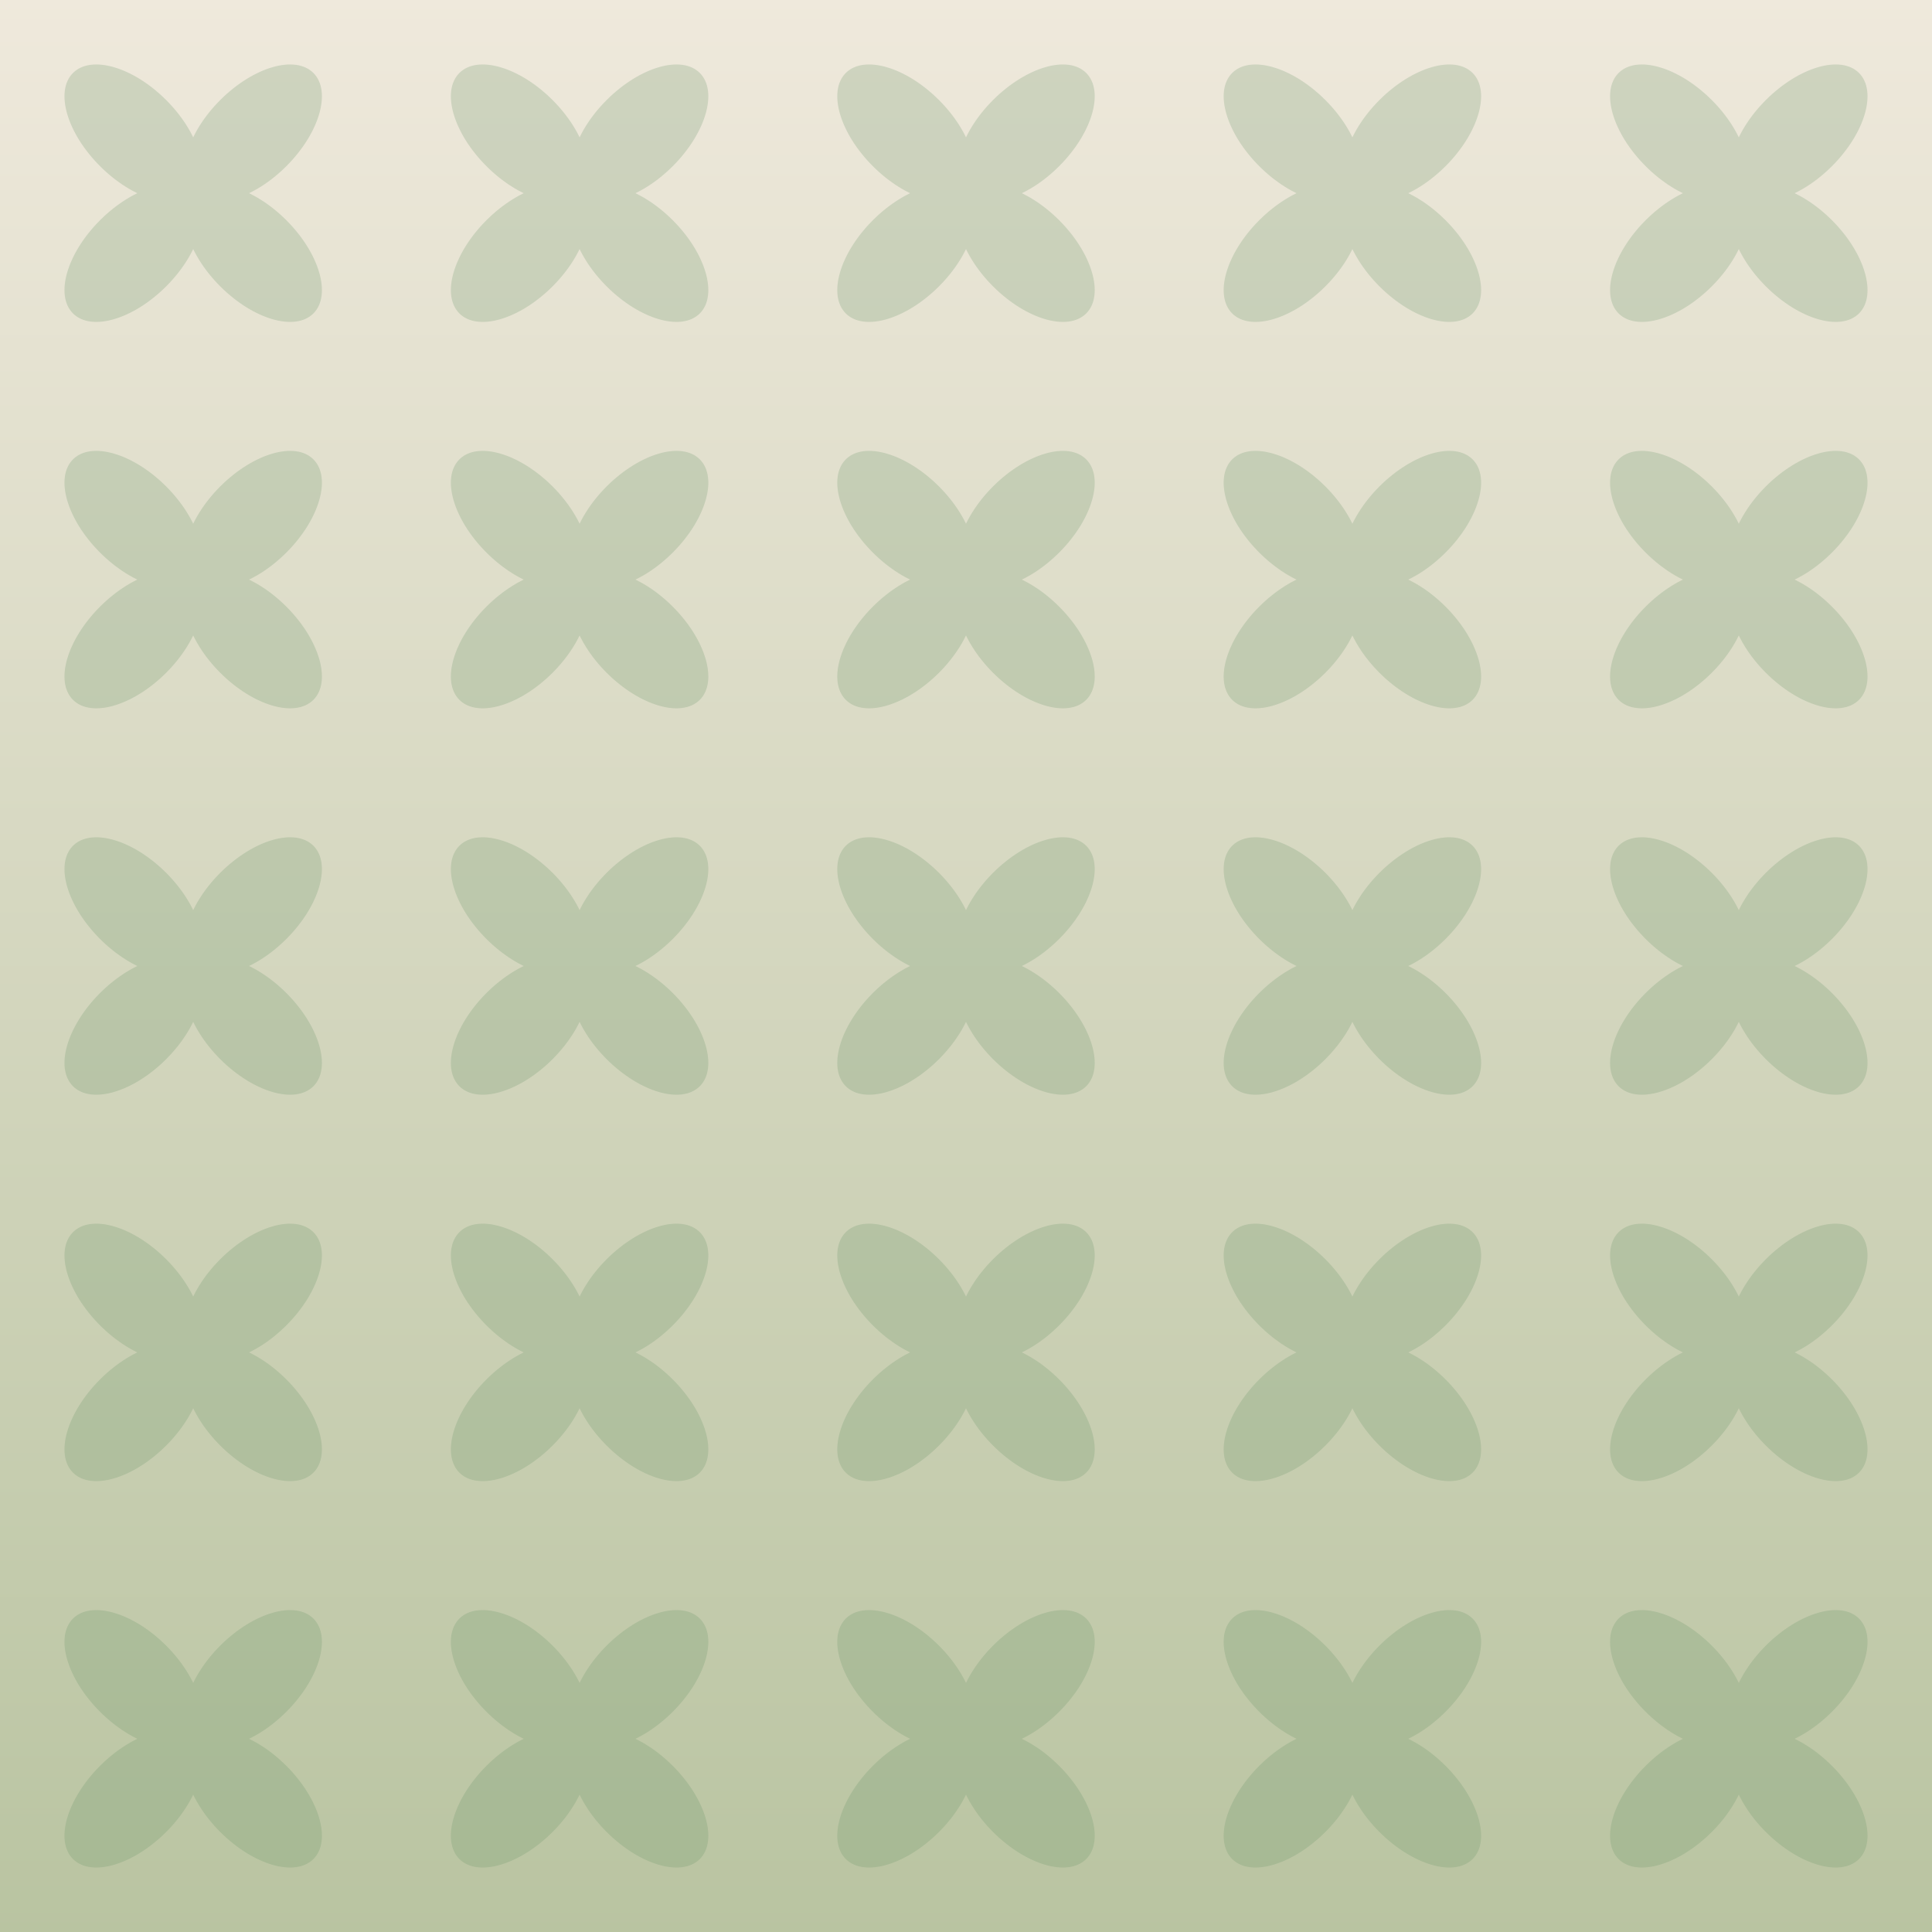
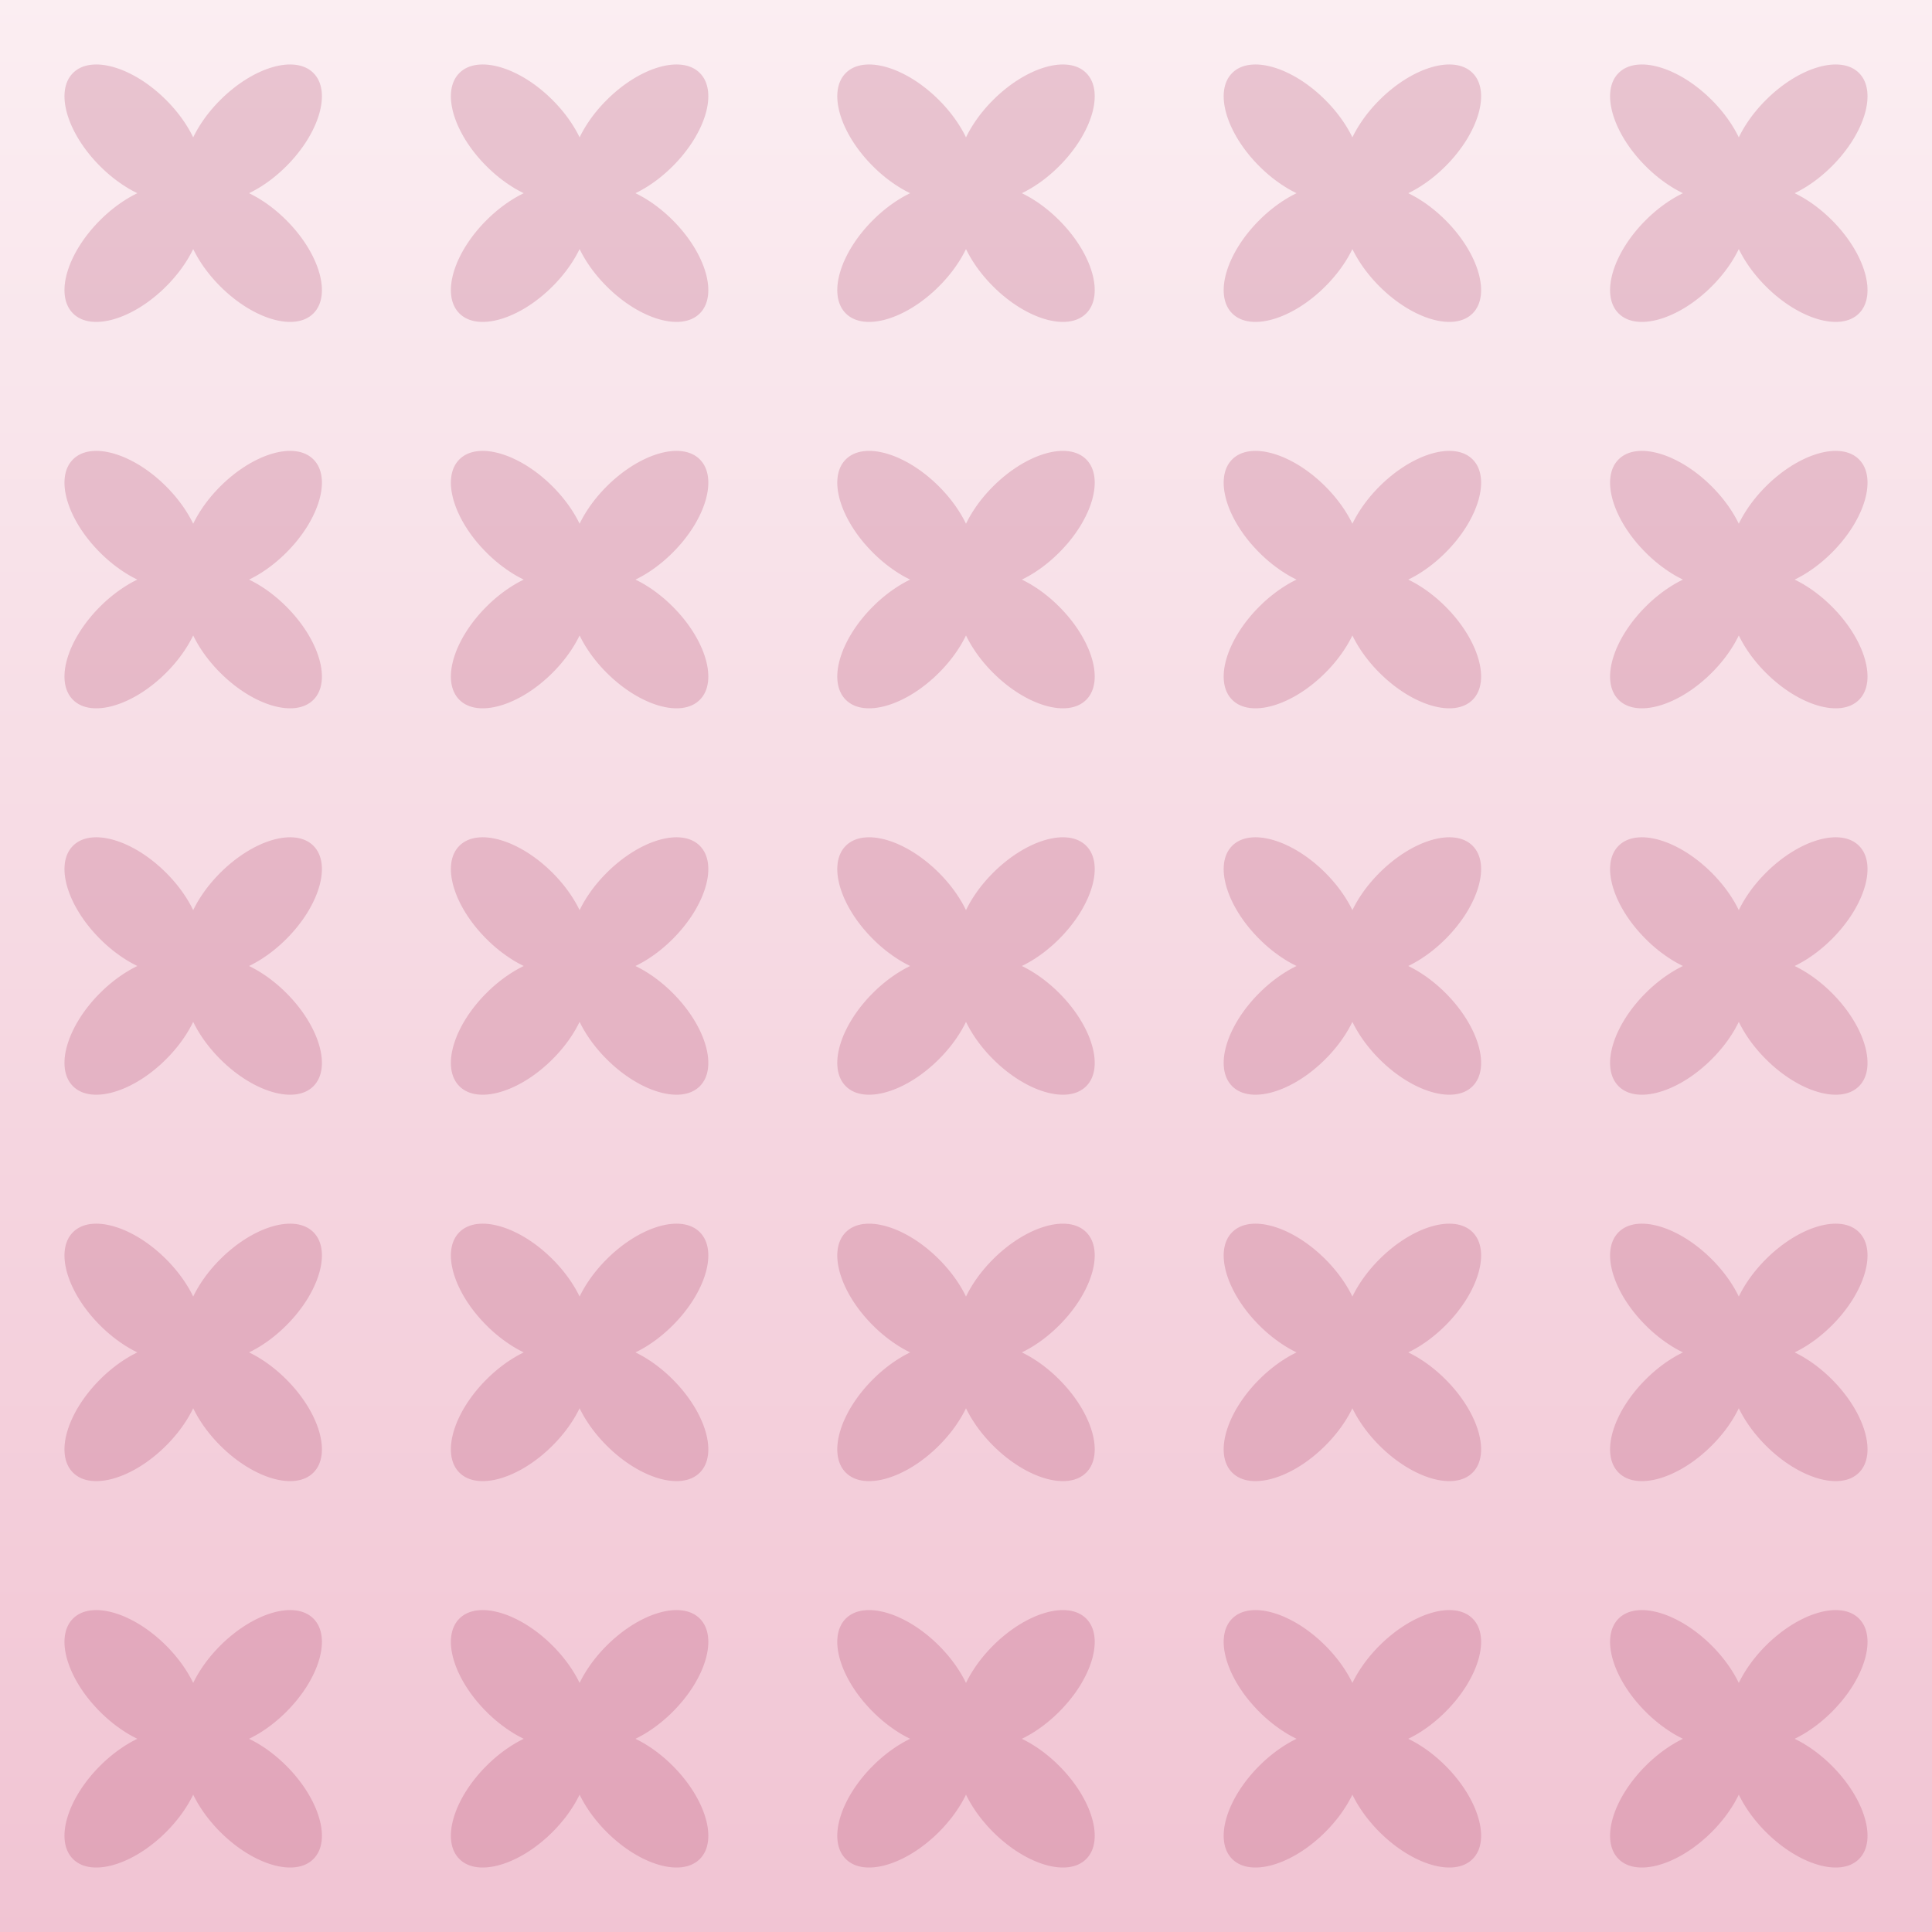
<svg xmlns="http://www.w3.org/2000/svg" viewBox="0 0 900 900" preserveAspectRatio="xMidYMid slice">
  <defs>
    <linearGradient id="g" x1="0" y1="0" x2="0" y2="1">
-       <stop offset="0" stop-color="#efe9dc" />
-       <stop offset="1" stop-color="#b9c4a1" />
+       <stop offset="0" stop-color="#fbeef2" />
+       <stop offset="1" stop-color="#f1c4d3" />
    </linearGradient>
  </defs>
  <rect width="900" height="900" fill="url(#g)" />
-   <g fill="#5e8c61" opacity=".22" transform="translate(90 90) rotate(45)">
+   <g fill="#a8325a" opacity=".22" transform="translate(90 90) rotate(45)">
    <ellipse cx="0" cy="-39.6" rx="21.78" ry="39.6" />
    <ellipse cx="0" cy="39.6" rx="21.78" ry="39.6" />
    <ellipse cx="-39.6" cy="0" rx="39.6" ry="21.78" />
    <ellipse cx="39.6" cy="0" rx="39.6" ry="21.78" />
  </g>
-   <g fill="#5e8c61" opacity=".22" transform="translate(270 90) rotate(45)">
+   <g fill="#a8325a" opacity=".22" transform="translate(270 90) rotate(45)">
    <ellipse cx="0" cy="-39.6" rx="21.78" ry="39.6" />
    <ellipse cx="0" cy="39.6" rx="21.78" ry="39.6" />
    <ellipse cx="-39.6" cy="0" rx="39.6" ry="21.78" />
    <ellipse cx="39.6" cy="0" rx="39.6" ry="21.78" />
  </g>
-   <g fill="#5e8c61" opacity=".22" transform="translate(450 90) rotate(45)">
+   <g fill="#a8325a" opacity=".22" transform="translate(450 90) rotate(45)">
    <ellipse cx="0" cy="-39.6" rx="21.78" ry="39.6" />
    <ellipse cx="0" cy="39.6" rx="21.78" ry="39.6" />
    <ellipse cx="-39.6" cy="0" rx="39.6" ry="21.78" />
    <ellipse cx="39.6" cy="0" rx="39.6" ry="21.78" />
  </g>
-   <g fill="#5e8c61" opacity=".22" transform="translate(630 90) rotate(45)">
+   <g fill="#a8325a" opacity=".22" transform="translate(630 90) rotate(45)">
    <ellipse cx="0" cy="-39.6" rx="21.78" ry="39.6" />
    <ellipse cx="0" cy="39.6" rx="21.78" ry="39.6" />
    <ellipse cx="-39.6" cy="0" rx="39.6" ry="21.78" />
    <ellipse cx="39.6" cy="0" rx="39.6" ry="21.78" />
  </g>
-   <g fill="#5e8c61" opacity=".22" transform="translate(810 90) rotate(45)">
+   <g fill="#a8325a" opacity=".22" transform="translate(810 90) rotate(45)">
    <ellipse cx="0" cy="-39.6" rx="21.78" ry="39.6" />
    <ellipse cx="0" cy="39.6" rx="21.78" ry="39.6" />
    <ellipse cx="-39.6" cy="0" rx="39.6" ry="21.78" />
    <ellipse cx="39.6" cy="0" rx="39.6" ry="21.78" />
  </g>
-   <g fill="#5e8c61" opacity=".22" transform="translate(90 270) rotate(45)">
+   <g fill="#a8325a" opacity=".22" transform="translate(90 270) rotate(45)">
    <ellipse cx="0" cy="-39.6" rx="21.78" ry="39.6" />
    <ellipse cx="0" cy="39.6" rx="21.78" ry="39.6" />
    <ellipse cx="-39.6" cy="0" rx="39.6" ry="21.78" />
    <ellipse cx="39.6" cy="0" rx="39.6" ry="21.78" />
  </g>
-   <g fill="#5e8c61" opacity=".22" transform="translate(270 270) rotate(45)">
+   <g fill="#a8325a" opacity=".22" transform="translate(270 270) rotate(45)">
    <ellipse cx="0" cy="-39.6" rx="21.78" ry="39.6" />
    <ellipse cx="0" cy="39.6" rx="21.78" ry="39.6" />
    <ellipse cx="-39.6" cy="0" rx="39.6" ry="21.78" />
    <ellipse cx="39.6" cy="0" rx="39.6" ry="21.78" />
  </g>
-   <g fill="#5e8c61" opacity=".22" transform="translate(450 270) rotate(45)">
+   <g fill="#a8325a" opacity=".22" transform="translate(450 270) rotate(45)">
    <ellipse cx="0" cy="-39.6" rx="21.78" ry="39.6" />
    <ellipse cx="0" cy="39.6" rx="21.78" ry="39.6" />
    <ellipse cx="-39.6" cy="0" rx="39.6" ry="21.78" />
    <ellipse cx="39.6" cy="0" rx="39.6" ry="21.78" />
  </g>
-   <g fill="#5e8c61" opacity=".22" transform="translate(630 270) rotate(45)">
+   <g fill="#a8325a" opacity=".22" transform="translate(630 270) rotate(45)">
    <ellipse cx="0" cy="-39.6" rx="21.78" ry="39.6" />
    <ellipse cx="0" cy="39.6" rx="21.78" ry="39.6" />
    <ellipse cx="-39.6" cy="0" rx="39.6" ry="21.78" />
    <ellipse cx="39.6" cy="0" rx="39.6" ry="21.78" />
  </g>
-   <g fill="#5e8c61" opacity=".22" transform="translate(810 270) rotate(45)">
+   <g fill="#a8325a" opacity=".22" transform="translate(810 270) rotate(45)">
    <ellipse cx="0" cy="-39.6" rx="21.78" ry="39.6" />
    <ellipse cx="0" cy="39.6" rx="21.78" ry="39.6" />
    <ellipse cx="-39.6" cy="0" rx="39.6" ry="21.78" />
    <ellipse cx="39.6" cy="0" rx="39.6" ry="21.78" />
  </g>
-   <g fill="#5e8c61" opacity=".22" transform="translate(90 450) rotate(45)">
+   <g fill="#a8325a" opacity=".22" transform="translate(90 450) rotate(45)">
    <ellipse cx="0" cy="-39.6" rx="21.78" ry="39.6" />
    <ellipse cx="0" cy="39.6" rx="21.78" ry="39.6" />
    <ellipse cx="-39.6" cy="0" rx="39.6" ry="21.78" />
    <ellipse cx="39.6" cy="0" rx="39.6" ry="21.78" />
  </g>
-   <g fill="#5e8c61" opacity=".22" transform="translate(270 450) rotate(45)">
+   <g fill="#a8325a" opacity=".22" transform="translate(270 450) rotate(45)">
    <ellipse cx="0" cy="-39.6" rx="21.78" ry="39.6" />
    <ellipse cx="0" cy="39.6" rx="21.78" ry="39.6" />
    <ellipse cx="-39.6" cy="0" rx="39.6" ry="21.78" />
    <ellipse cx="39.6" cy="0" rx="39.6" ry="21.78" />
  </g>
-   <g fill="#5e8c61" opacity=".22" transform="translate(450 450) rotate(45)">
+   <g fill="#a8325a" opacity=".22" transform="translate(450 450) rotate(45)">
    <ellipse cx="0" cy="-39.6" rx="21.78" ry="39.6" />
    <ellipse cx="0" cy="39.6" rx="21.78" ry="39.6" />
    <ellipse cx="-39.6" cy="0" rx="39.6" ry="21.78" />
    <ellipse cx="39.6" cy="0" rx="39.6" ry="21.78" />
  </g>
-   <g fill="#5e8c61" opacity=".22" transform="translate(630 450) rotate(45)">
+   <g fill="#a8325a" opacity=".22" transform="translate(630 450) rotate(45)">
    <ellipse cx="0" cy="-39.6" rx="21.78" ry="39.6" />
    <ellipse cx="0" cy="39.6" rx="21.78" ry="39.6" />
    <ellipse cx="-39.6" cy="0" rx="39.6" ry="21.78" />
    <ellipse cx="39.6" cy="0" rx="39.6" ry="21.78" />
  </g>
-   <g fill="#5e8c61" opacity=".22" transform="translate(810 450) rotate(45)">
+   <g fill="#a8325a" opacity=".22" transform="translate(810 450) rotate(45)">
    <ellipse cx="0" cy="-39.6" rx="21.78" ry="39.6" />
    <ellipse cx="0" cy="39.6" rx="21.78" ry="39.6" />
    <ellipse cx="-39.6" cy="0" rx="39.6" ry="21.78" />
    <ellipse cx="39.6" cy="0" rx="39.6" ry="21.78" />
  </g>
-   <g fill="#5e8c61" opacity=".22" transform="translate(90 630) rotate(45)">
+   <g fill="#a8325a" opacity=".22" transform="translate(90 630) rotate(45)">
    <ellipse cx="0" cy="-39.6" rx="21.78" ry="39.6" />
    <ellipse cx="0" cy="39.6" rx="21.78" ry="39.6" />
    <ellipse cx="-39.6" cy="0" rx="39.6" ry="21.78" />
    <ellipse cx="39.6" cy="0" rx="39.6" ry="21.78" />
  </g>
-   <g fill="#5e8c61" opacity=".22" transform="translate(270 630) rotate(45)">
+   <g fill="#a8325a" opacity=".22" transform="translate(270 630) rotate(45)">
    <ellipse cx="0" cy="-39.6" rx="21.78" ry="39.6" />
    <ellipse cx="0" cy="39.6" rx="21.78" ry="39.6" />
    <ellipse cx="-39.6" cy="0" rx="39.6" ry="21.78" />
    <ellipse cx="39.6" cy="0" rx="39.6" ry="21.78" />
  </g>
-   <g fill="#5e8c61" opacity=".22" transform="translate(450 630) rotate(45)">
+   <g fill="#a8325a" opacity=".22" transform="translate(450 630) rotate(45)">
    <ellipse cx="0" cy="-39.6" rx="21.78" ry="39.6" />
    <ellipse cx="0" cy="39.6" rx="21.78" ry="39.6" />
    <ellipse cx="-39.6" cy="0" rx="39.6" ry="21.78" />
    <ellipse cx="39.6" cy="0" rx="39.6" ry="21.78" />
  </g>
-   <g fill="#5e8c61" opacity=".22" transform="translate(630 630) rotate(45)">
+   <g fill="#a8325a" opacity=".22" transform="translate(630 630) rotate(45)">
    <ellipse cx="0" cy="-39.6" rx="21.78" ry="39.6" />
    <ellipse cx="0" cy="39.6" rx="21.78" ry="39.6" />
    <ellipse cx="-39.6" cy="0" rx="39.6" ry="21.78" />
    <ellipse cx="39.6" cy="0" rx="39.6" ry="21.78" />
  </g>
-   <g fill="#5e8c61" opacity=".22" transform="translate(810 630) rotate(45)">
+   <g fill="#a8325a" opacity=".22" transform="translate(810 630) rotate(45)">
    <ellipse cx="0" cy="-39.6" rx="21.78" ry="39.6" />
    <ellipse cx="0" cy="39.6" rx="21.78" ry="39.6" />
    <ellipse cx="-39.6" cy="0" rx="39.6" ry="21.78" />
    <ellipse cx="39.6" cy="0" rx="39.6" ry="21.78" />
  </g>
-   <g fill="#5e8c61" opacity=".22" transform="translate(90 810) rotate(45)">
+   <g fill="#a8325a" opacity=".22" transform="translate(90 810) rotate(45)">
    <ellipse cx="0" cy="-39.6" rx="21.78" ry="39.6" />
    <ellipse cx="0" cy="39.6" rx="21.78" ry="39.6" />
    <ellipse cx="-39.6" cy="0" rx="39.6" ry="21.78" />
    <ellipse cx="39.6" cy="0" rx="39.6" ry="21.78" />
  </g>
-   <g fill="#5e8c61" opacity=".22" transform="translate(270 810) rotate(45)">
+   <g fill="#a8325a" opacity=".22" transform="translate(270 810) rotate(45)">
    <ellipse cx="0" cy="-39.6" rx="21.78" ry="39.6" />
    <ellipse cx="0" cy="39.6" rx="21.78" ry="39.6" />
    <ellipse cx="-39.6" cy="0" rx="39.6" ry="21.78" />
    <ellipse cx="39.6" cy="0" rx="39.6" ry="21.78" />
  </g>
-   <g fill="#5e8c61" opacity=".22" transform="translate(450 810) rotate(45)">
+   <g fill="#a8325a" opacity=".22" transform="translate(450 810) rotate(45)">
    <ellipse cx="0" cy="-39.6" rx="21.78" ry="39.6" />
    <ellipse cx="0" cy="39.6" rx="21.78" ry="39.6" />
    <ellipse cx="-39.6" cy="0" rx="39.6" ry="21.78" />
    <ellipse cx="39.6" cy="0" rx="39.6" ry="21.78" />
  </g>
-   <g fill="#5e8c61" opacity=".22" transform="translate(630 810) rotate(45)">
+   <g fill="#a8325a" opacity=".22" transform="translate(630 810) rotate(45)">
    <ellipse cx="0" cy="-39.6" rx="21.78" ry="39.6" />
    <ellipse cx="0" cy="39.6" rx="21.78" ry="39.6" />
    <ellipse cx="-39.6" cy="0" rx="39.6" ry="21.78" />
    <ellipse cx="39.6" cy="0" rx="39.6" ry="21.78" />
  </g>
-   <g fill="#5e8c61" opacity=".22" transform="translate(810 810) rotate(45)">
+   <g fill="#a8325a" opacity=".22" transform="translate(810 810) rotate(45)">
    <ellipse cx="0" cy="-39.6" rx="21.78" ry="39.6" />
    <ellipse cx="0" cy="39.6" rx="21.78" ry="39.6" />
    <ellipse cx="-39.6" cy="0" rx="39.6" ry="21.78" />
    <ellipse cx="39.6" cy="0" rx="39.6" ry="21.78" />
  </g>
</svg>
